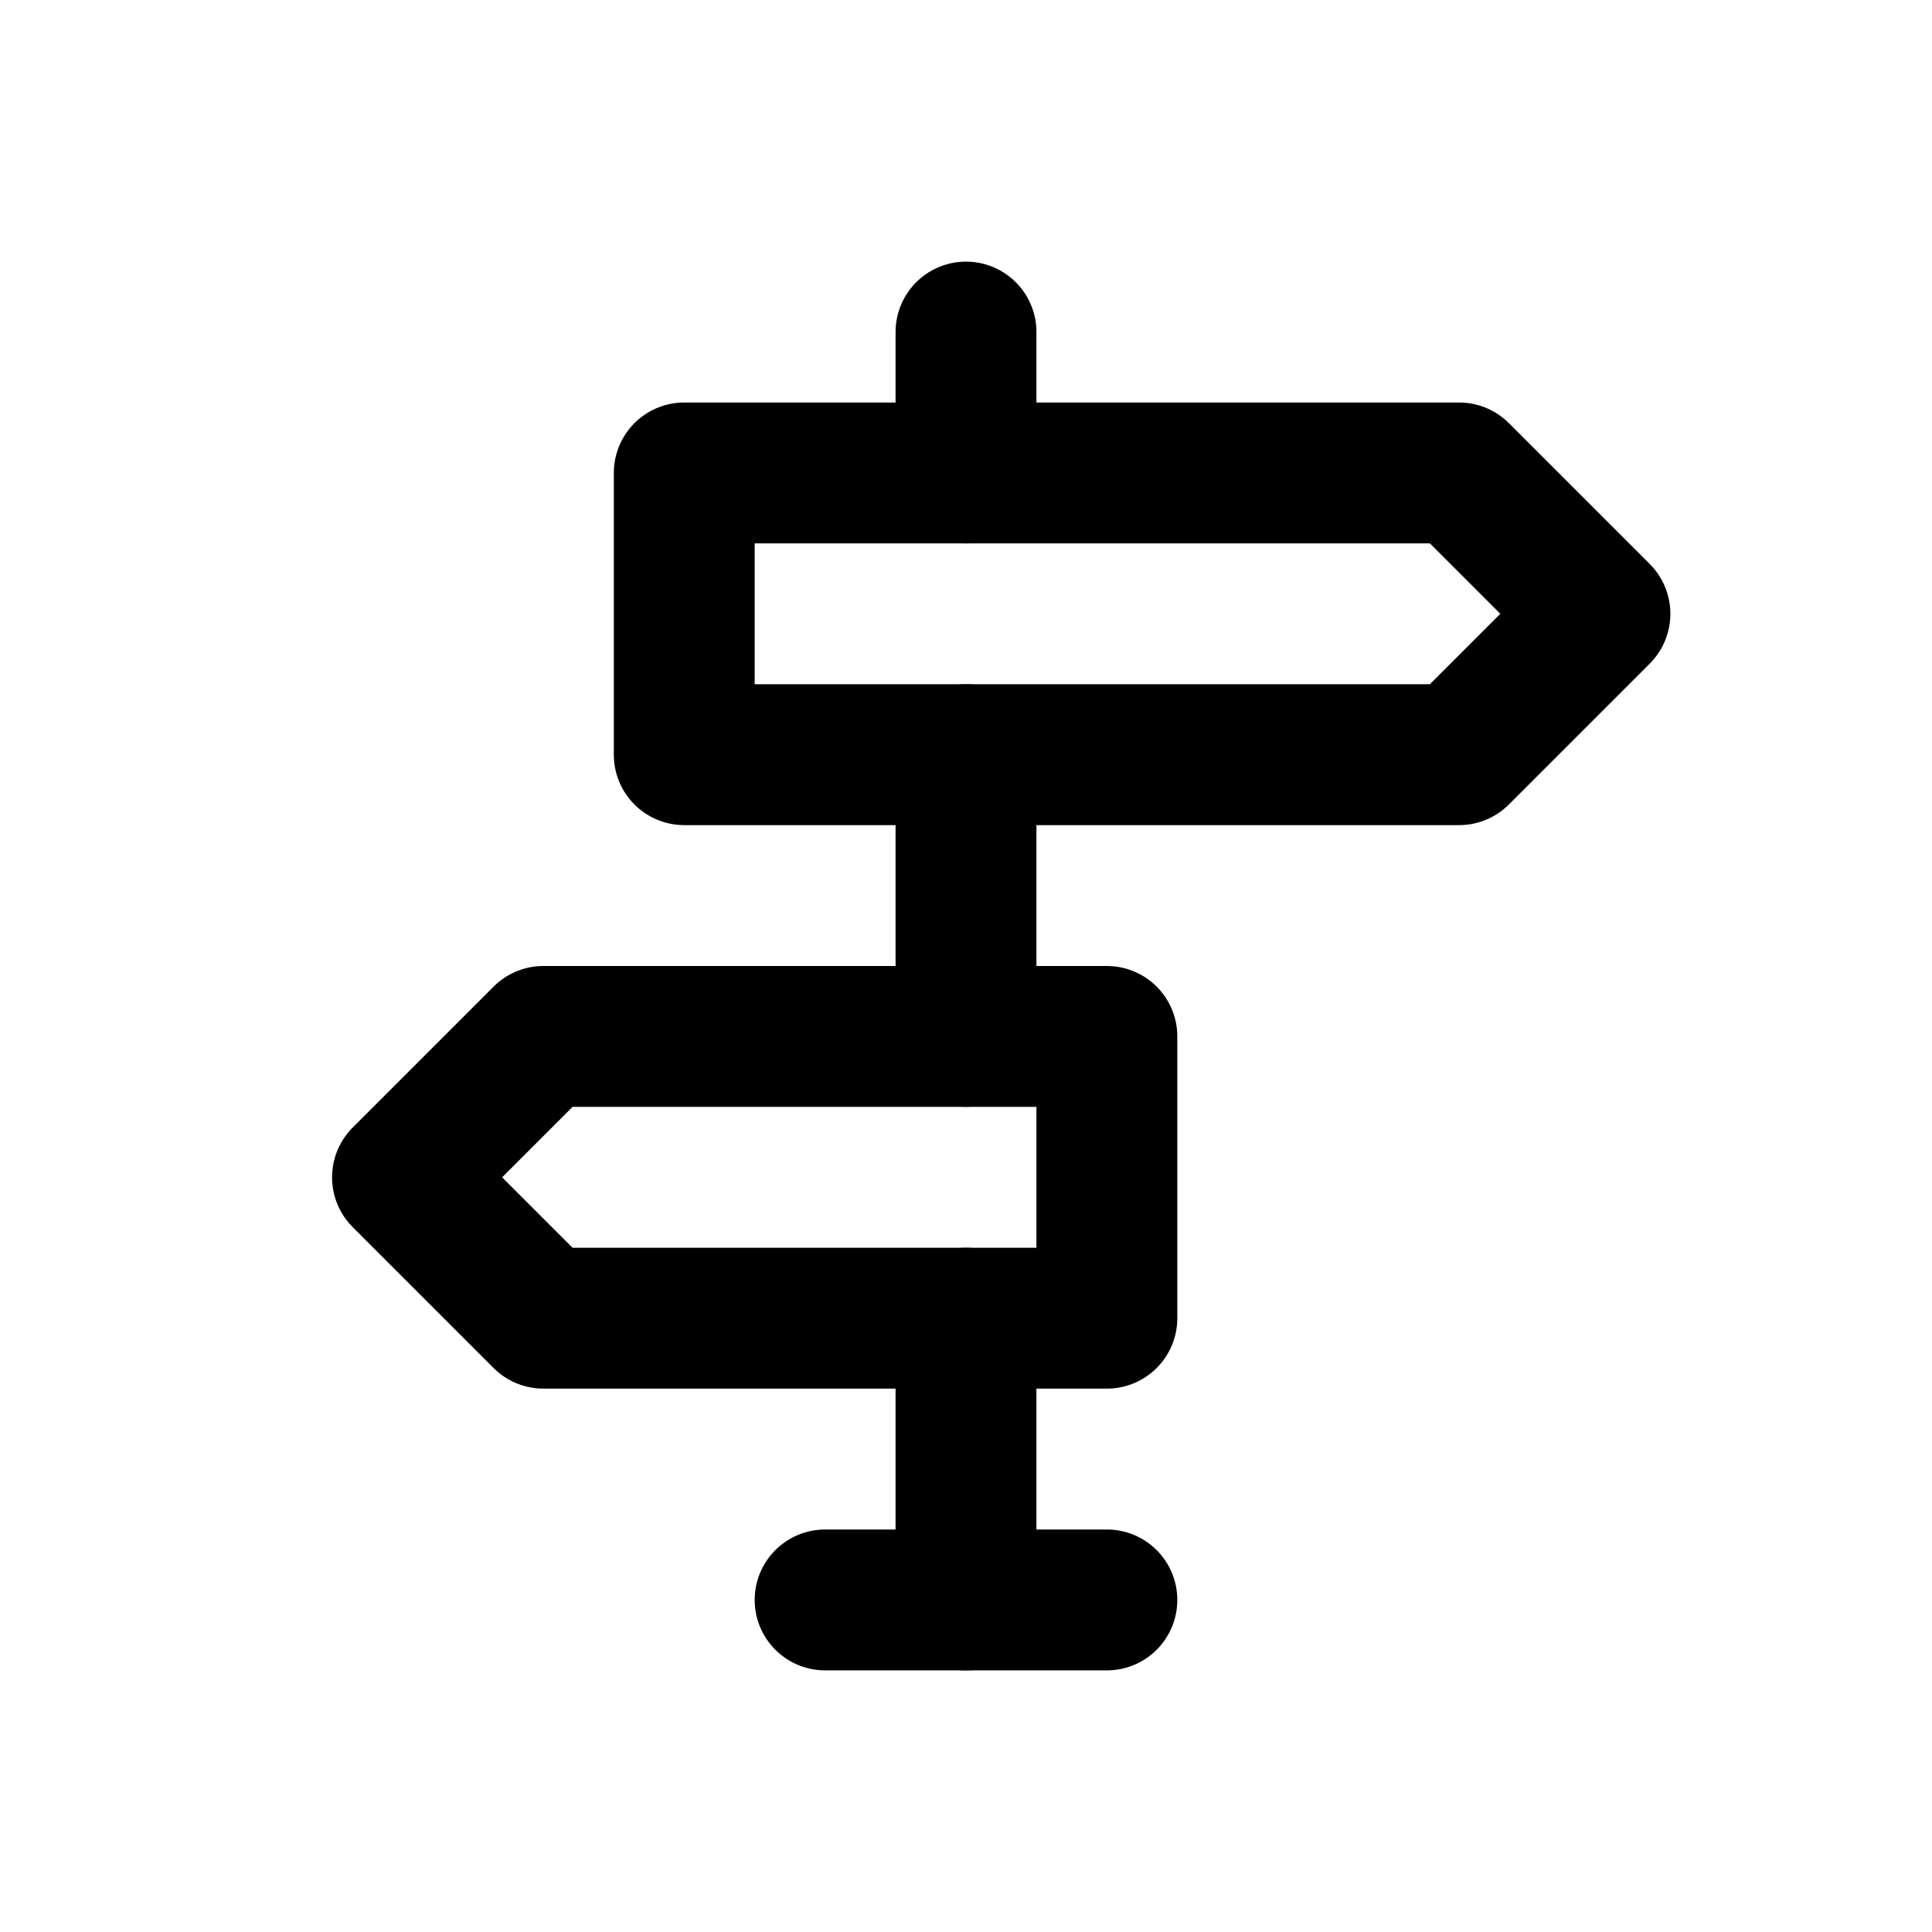
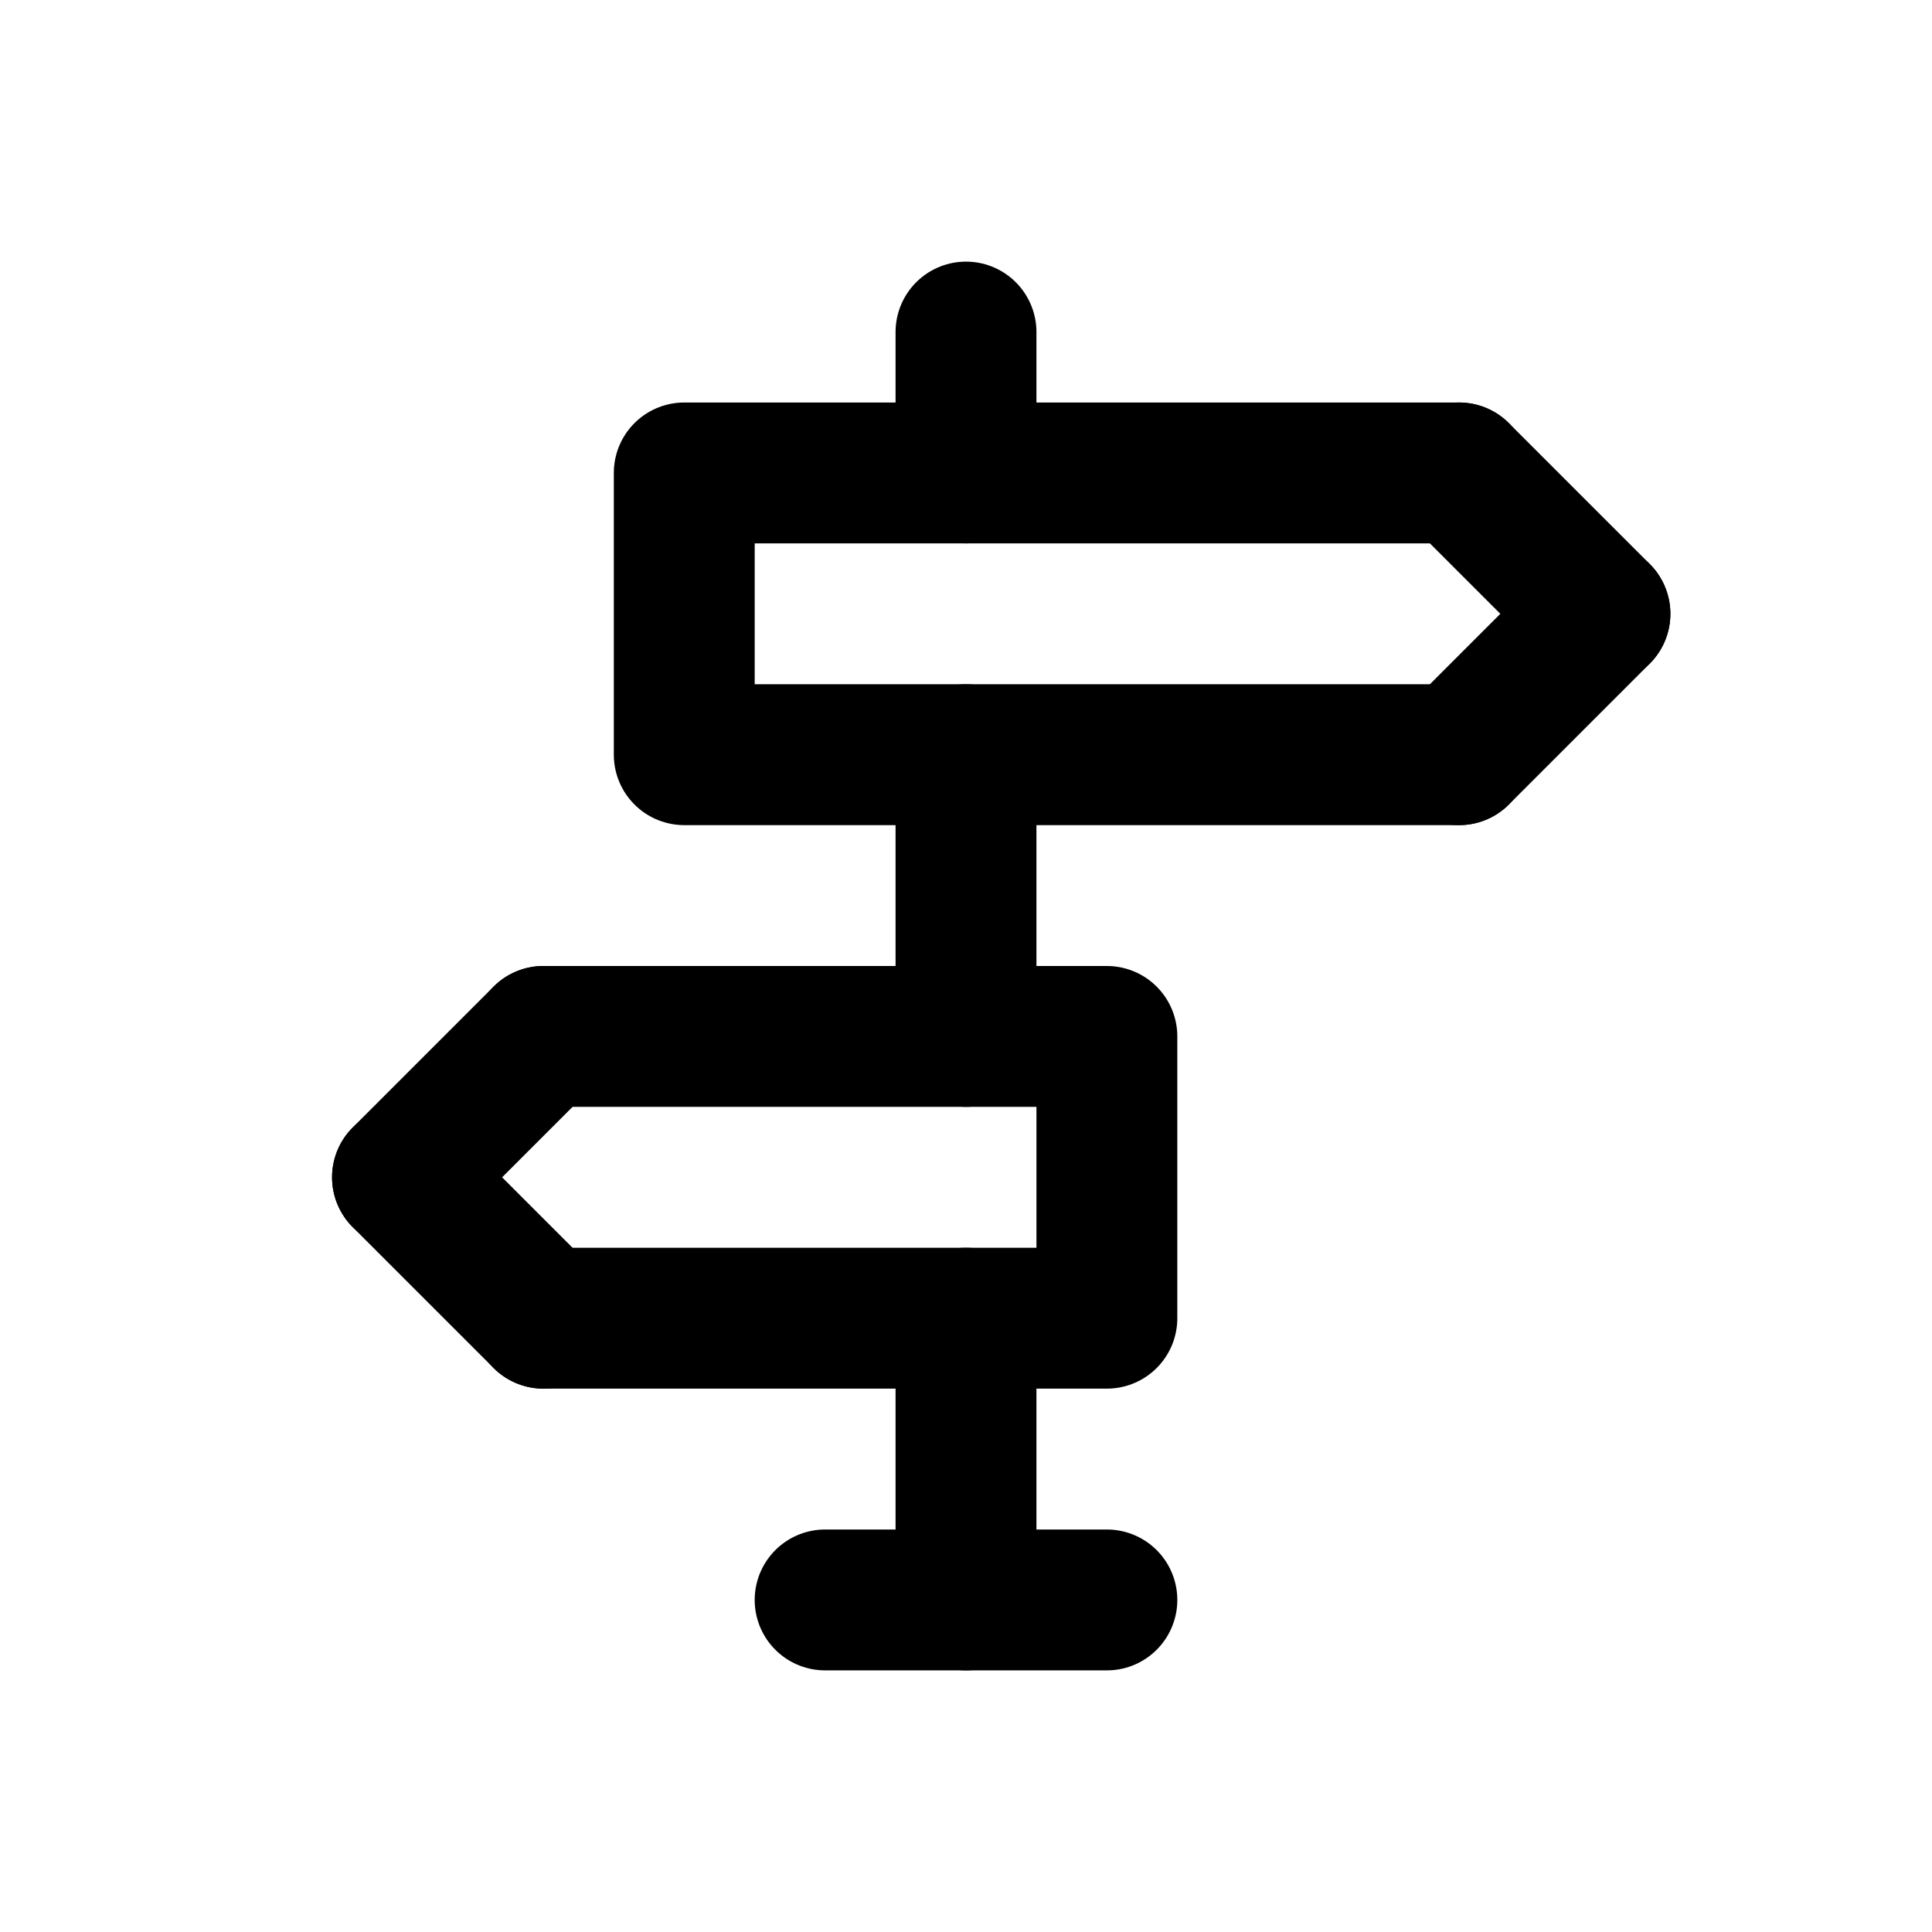
<svg xmlns="http://www.w3.org/2000/svg" width="24" height="24" fill="none" stroke="currentColor" stroke-linecap="round" stroke-linejoin="round" stroke-width="2" viewBox="0 0 24 24">
  <style>
        @media (prefers-reduced-motion: no-preference) {
-             @keyframes ira-exp-pulse { 0%, 100% { opacity: 1; } 22% { opacity: .45; } 40% { opacity: 1; } }
-             [data-ira-motion="directions"] { transform-box: fill-box; transform-origin: center; animation: ira-exp-pulse 2.65s ease-in-out -0.9s infinite; }
+             [data-ira-arrow-reveal="directions"] [data-ink] { stroke-dasharray: 1 1; }
+             @keyframes ira-arrow-directions-shaft-back { 0% { stroke-dashoffset: -1; opacity: 0; } 0.4% { opacity: 1; } 36%, 88% { stroke-dashoffset: 0; opacity: 1; } 100% { stroke-dashoffset: 0; opacity: 0; } }
+             [data-ira-arrow-reveal="directions"] [data-ink="shaft-back"] { animation: ira-arrow-directions-shaft-back 2.65s cubic-bezier(.25,.65,.35,1) infinite; }
+             @keyframes ira-arrow-directions-tip-back { 0%, 36% { stroke-dashoffset: -1; opacity: 0; } 36.4% { opacity: 1; } 53%, 88% { stroke-dashoffset: 0; opacity: 1; } 100% { stroke-dashoffset: 0; opacity: 0; } }
+             [data-ira-arrow-reveal="directions"] [data-ink="tip-back"] { animation: ira-arrow-directions-tip-back 2.65s cubic-bezier(.25,.65,.35,1) infinite; }
+             @keyframes ira-arrow-directions-reference { 0%, 8% { opacity: 0; } 24%, 88% { opacity: 1; } 100% { opacity: 0; } }
+             [data-ira-arrow-reveal="directions"] [data-reference] { animation: ira-arrow-directions-reference 2.65s ease-out infinite; }
        }
    </style>
-   <g transform="translate(1.5 1.5) scale(.875)">
-     <path d="M12 21v-4" />
-     <path d="M12 13v-4" />
-     <path d="M12 5v-2" />
-     <path d="M10 21h4" />
-     <path d="M8 5v4h11l2 -2l-2 -2z" />
-   </g>
-   <g data-ira-motion="directions">
+   <g data-ira-arrow-reveal="directions">
    <g transform="translate(1.5 1.5) scale(.875)">
-       <path d="M14 13v4h-8l-2 -2l2 -2z" />
+       <g data-reference="">
+         <path d="M12 21v-4" />
+         <path d="M12 13v-4" />
+         <path d="M12 5v-2" />
+         <path d="M10 21h4" />
+       </g>
+       <path data-ink="tip-back" pathLength="1" d="M21 7l-2 -2" />
+       <path data-ink="tip-back" pathLength="1" d="M21 7l-2 2" />
+       <path data-ink="tip-back" pathLength="1" d="M4 15l2 -2" />
+       <path data-ink="tip-back" pathLength="1" d="M4 15l2 2" />
+       <path data-ink="shaft-back" pathLength="1" d="M19 5H8v4h11" />
+       <path data-ink="shaft-back" pathLength="1" d="M6 13h8v4H6" />
    </g>
  </g>
</svg>
